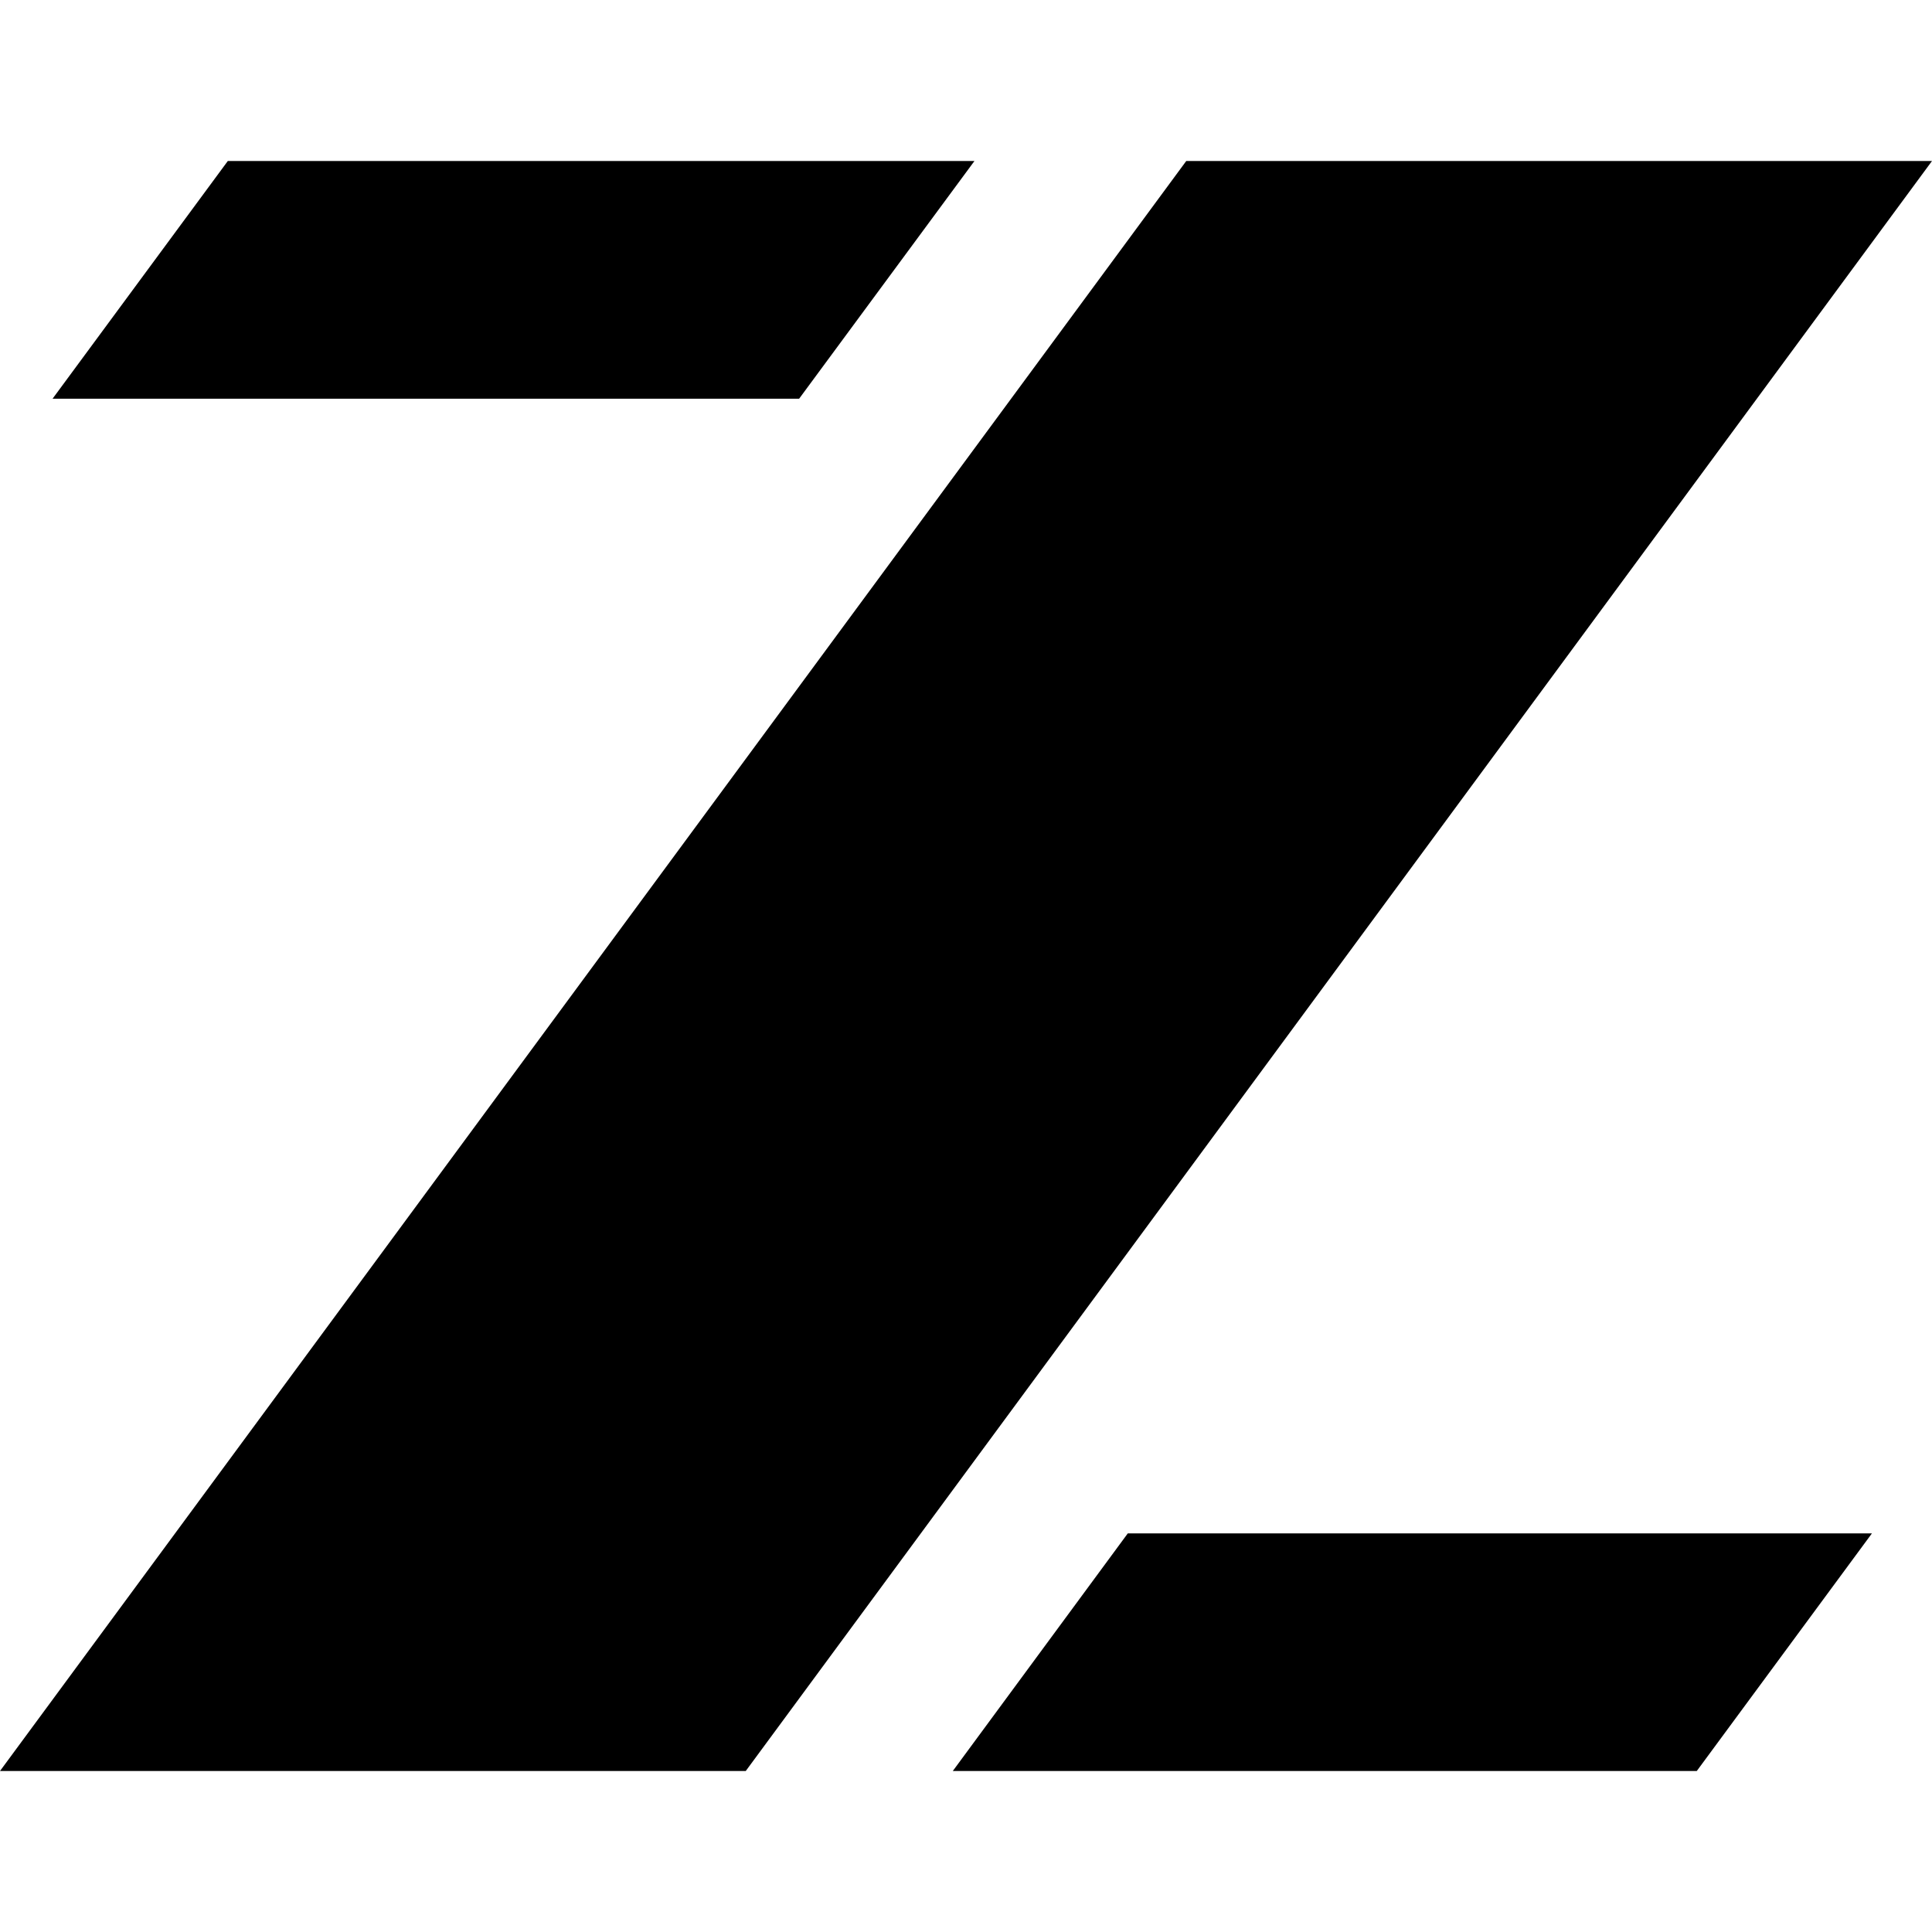
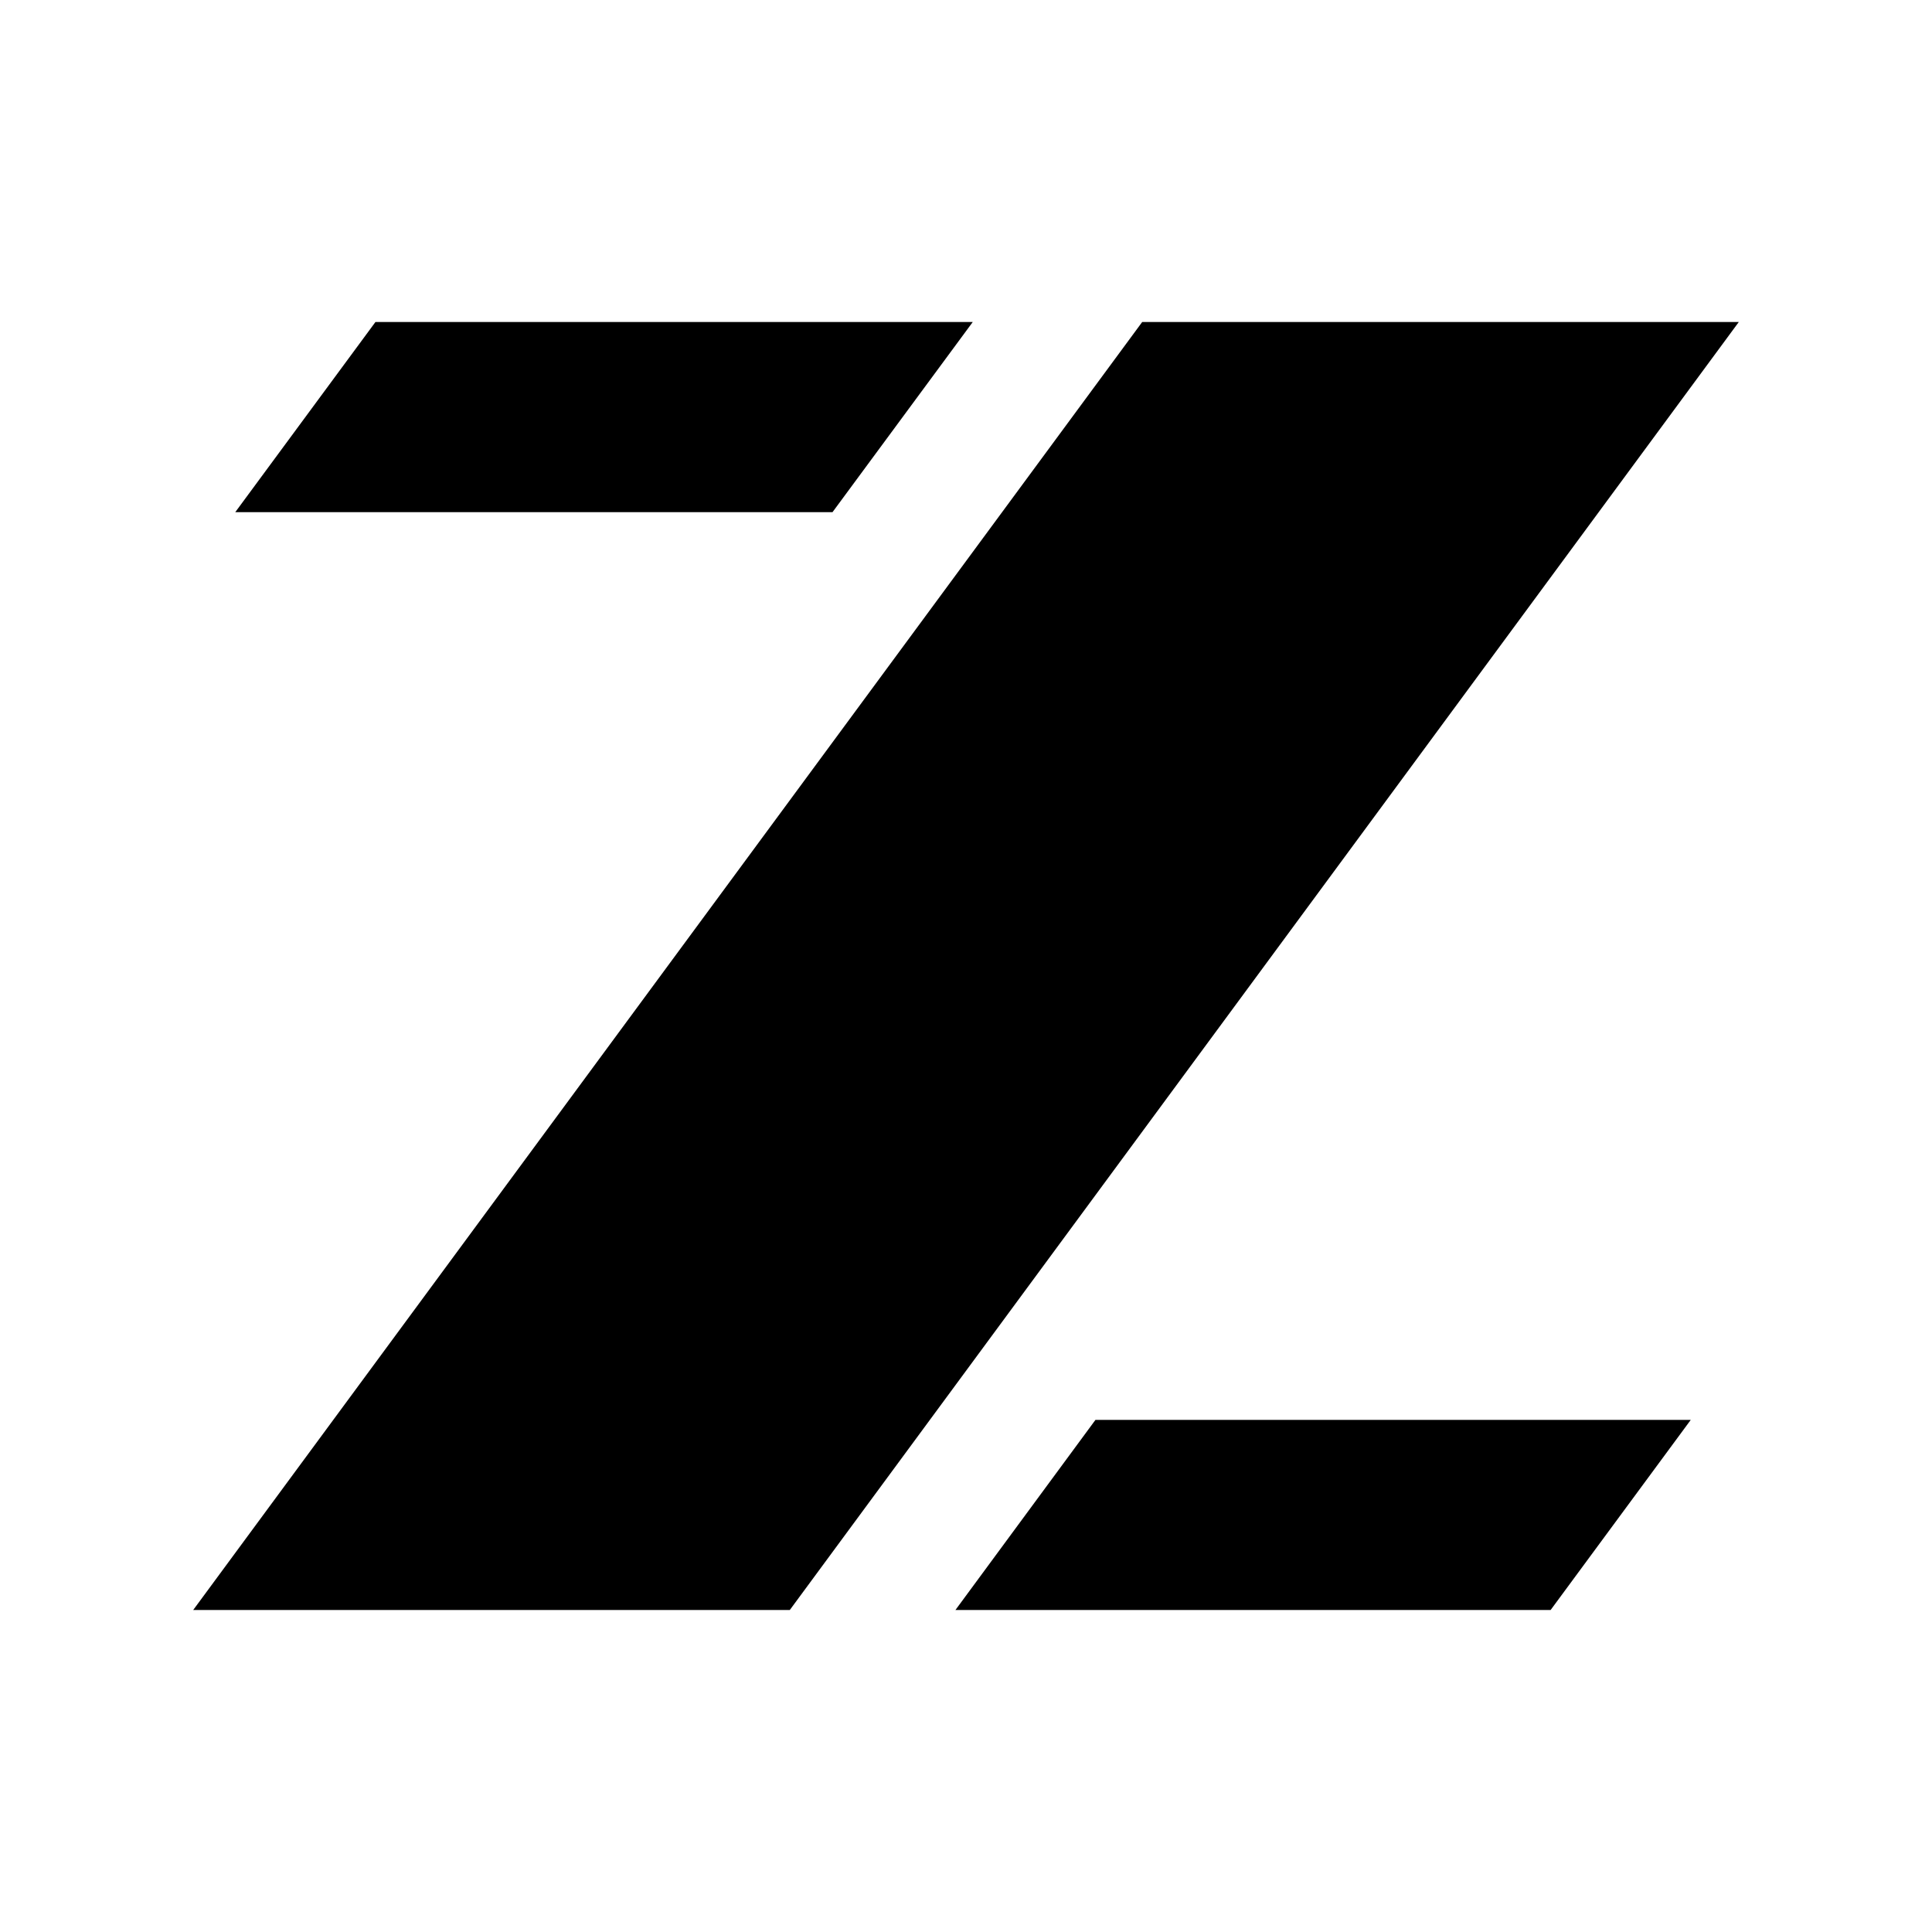
- <svg xmlns="http://www.w3.org/2000/svg" fill="currentColor" fill-rule="evenodd" height="1em" style="flex:none;line-height:1" viewBox="0 0 24 24" width="1em">
+ <svg xmlns="http://www.w3.org/2000/svg" fill="currentColor" fill-rule="evenodd" height="1em" style="flex:none;line-height:1" viewBox="-3 -3 30 30" width="1em">
  <path d="M12.105 2L9.927 4.953H.653L2.83 2h9.276zM23.254 19.048L21.078 22h-9.242l2.174-2.952h9.244zM24 2L9.264 22H0L14.736 2H24z" />
</svg>
